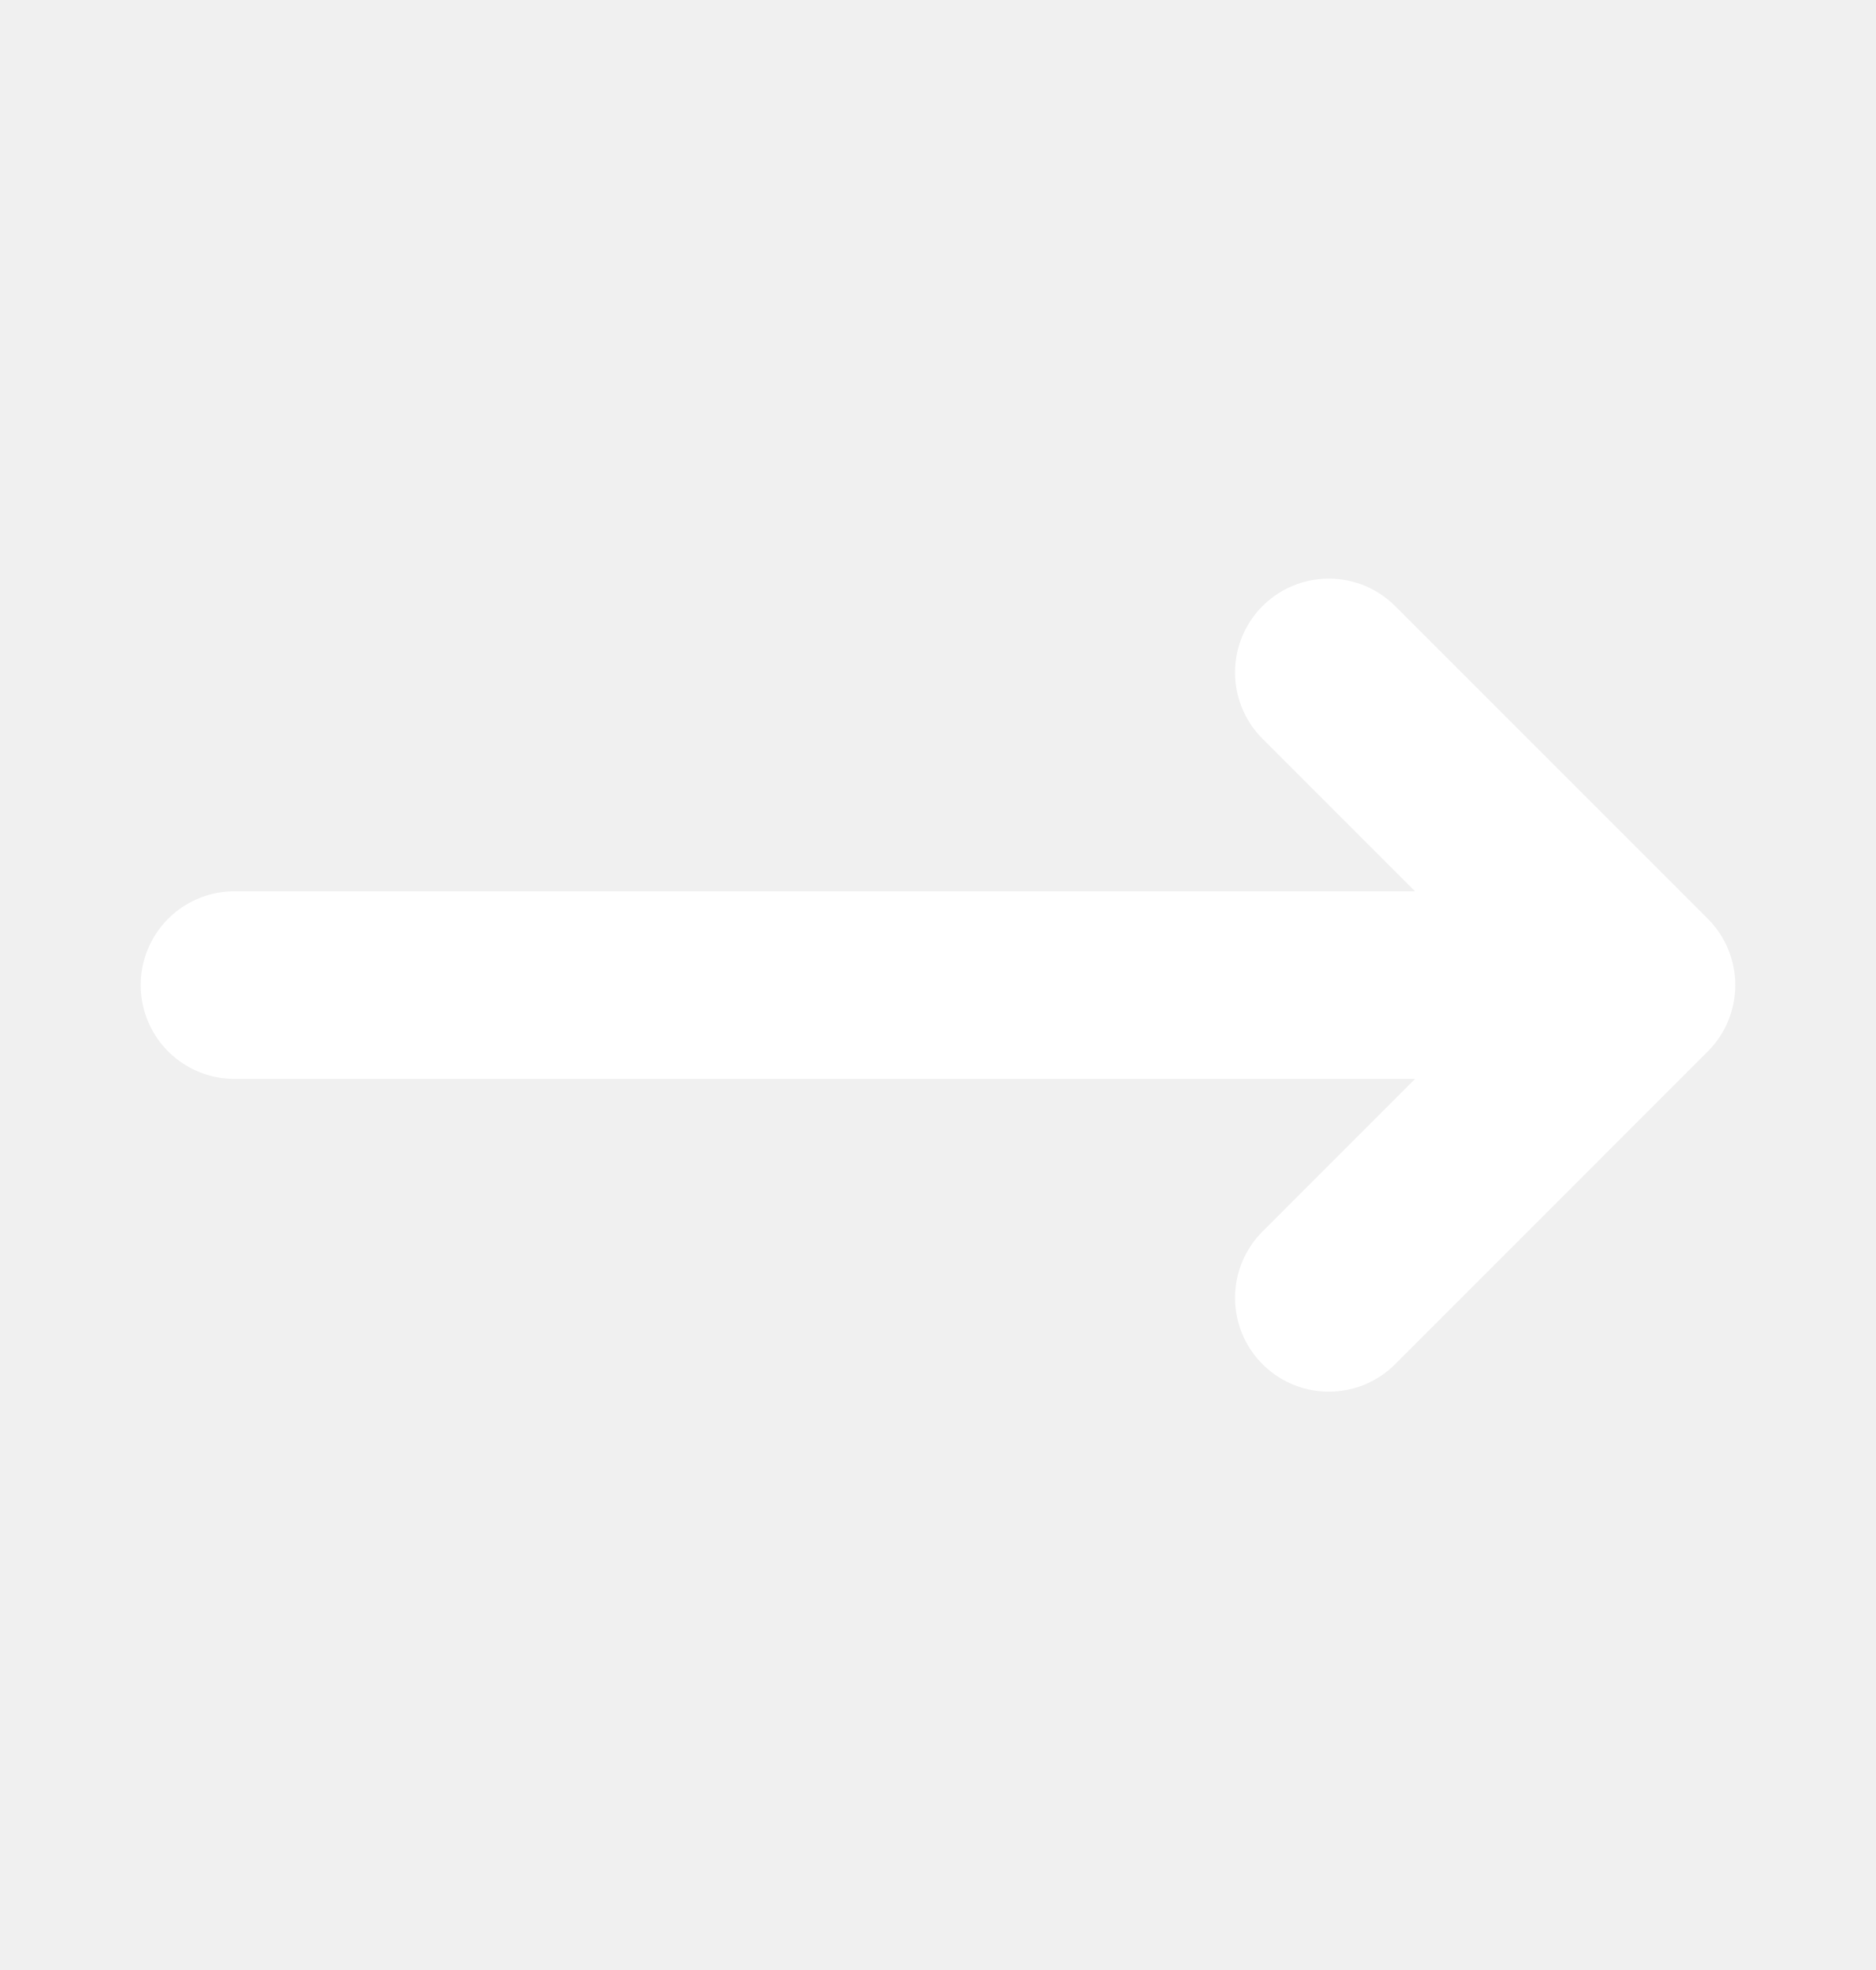
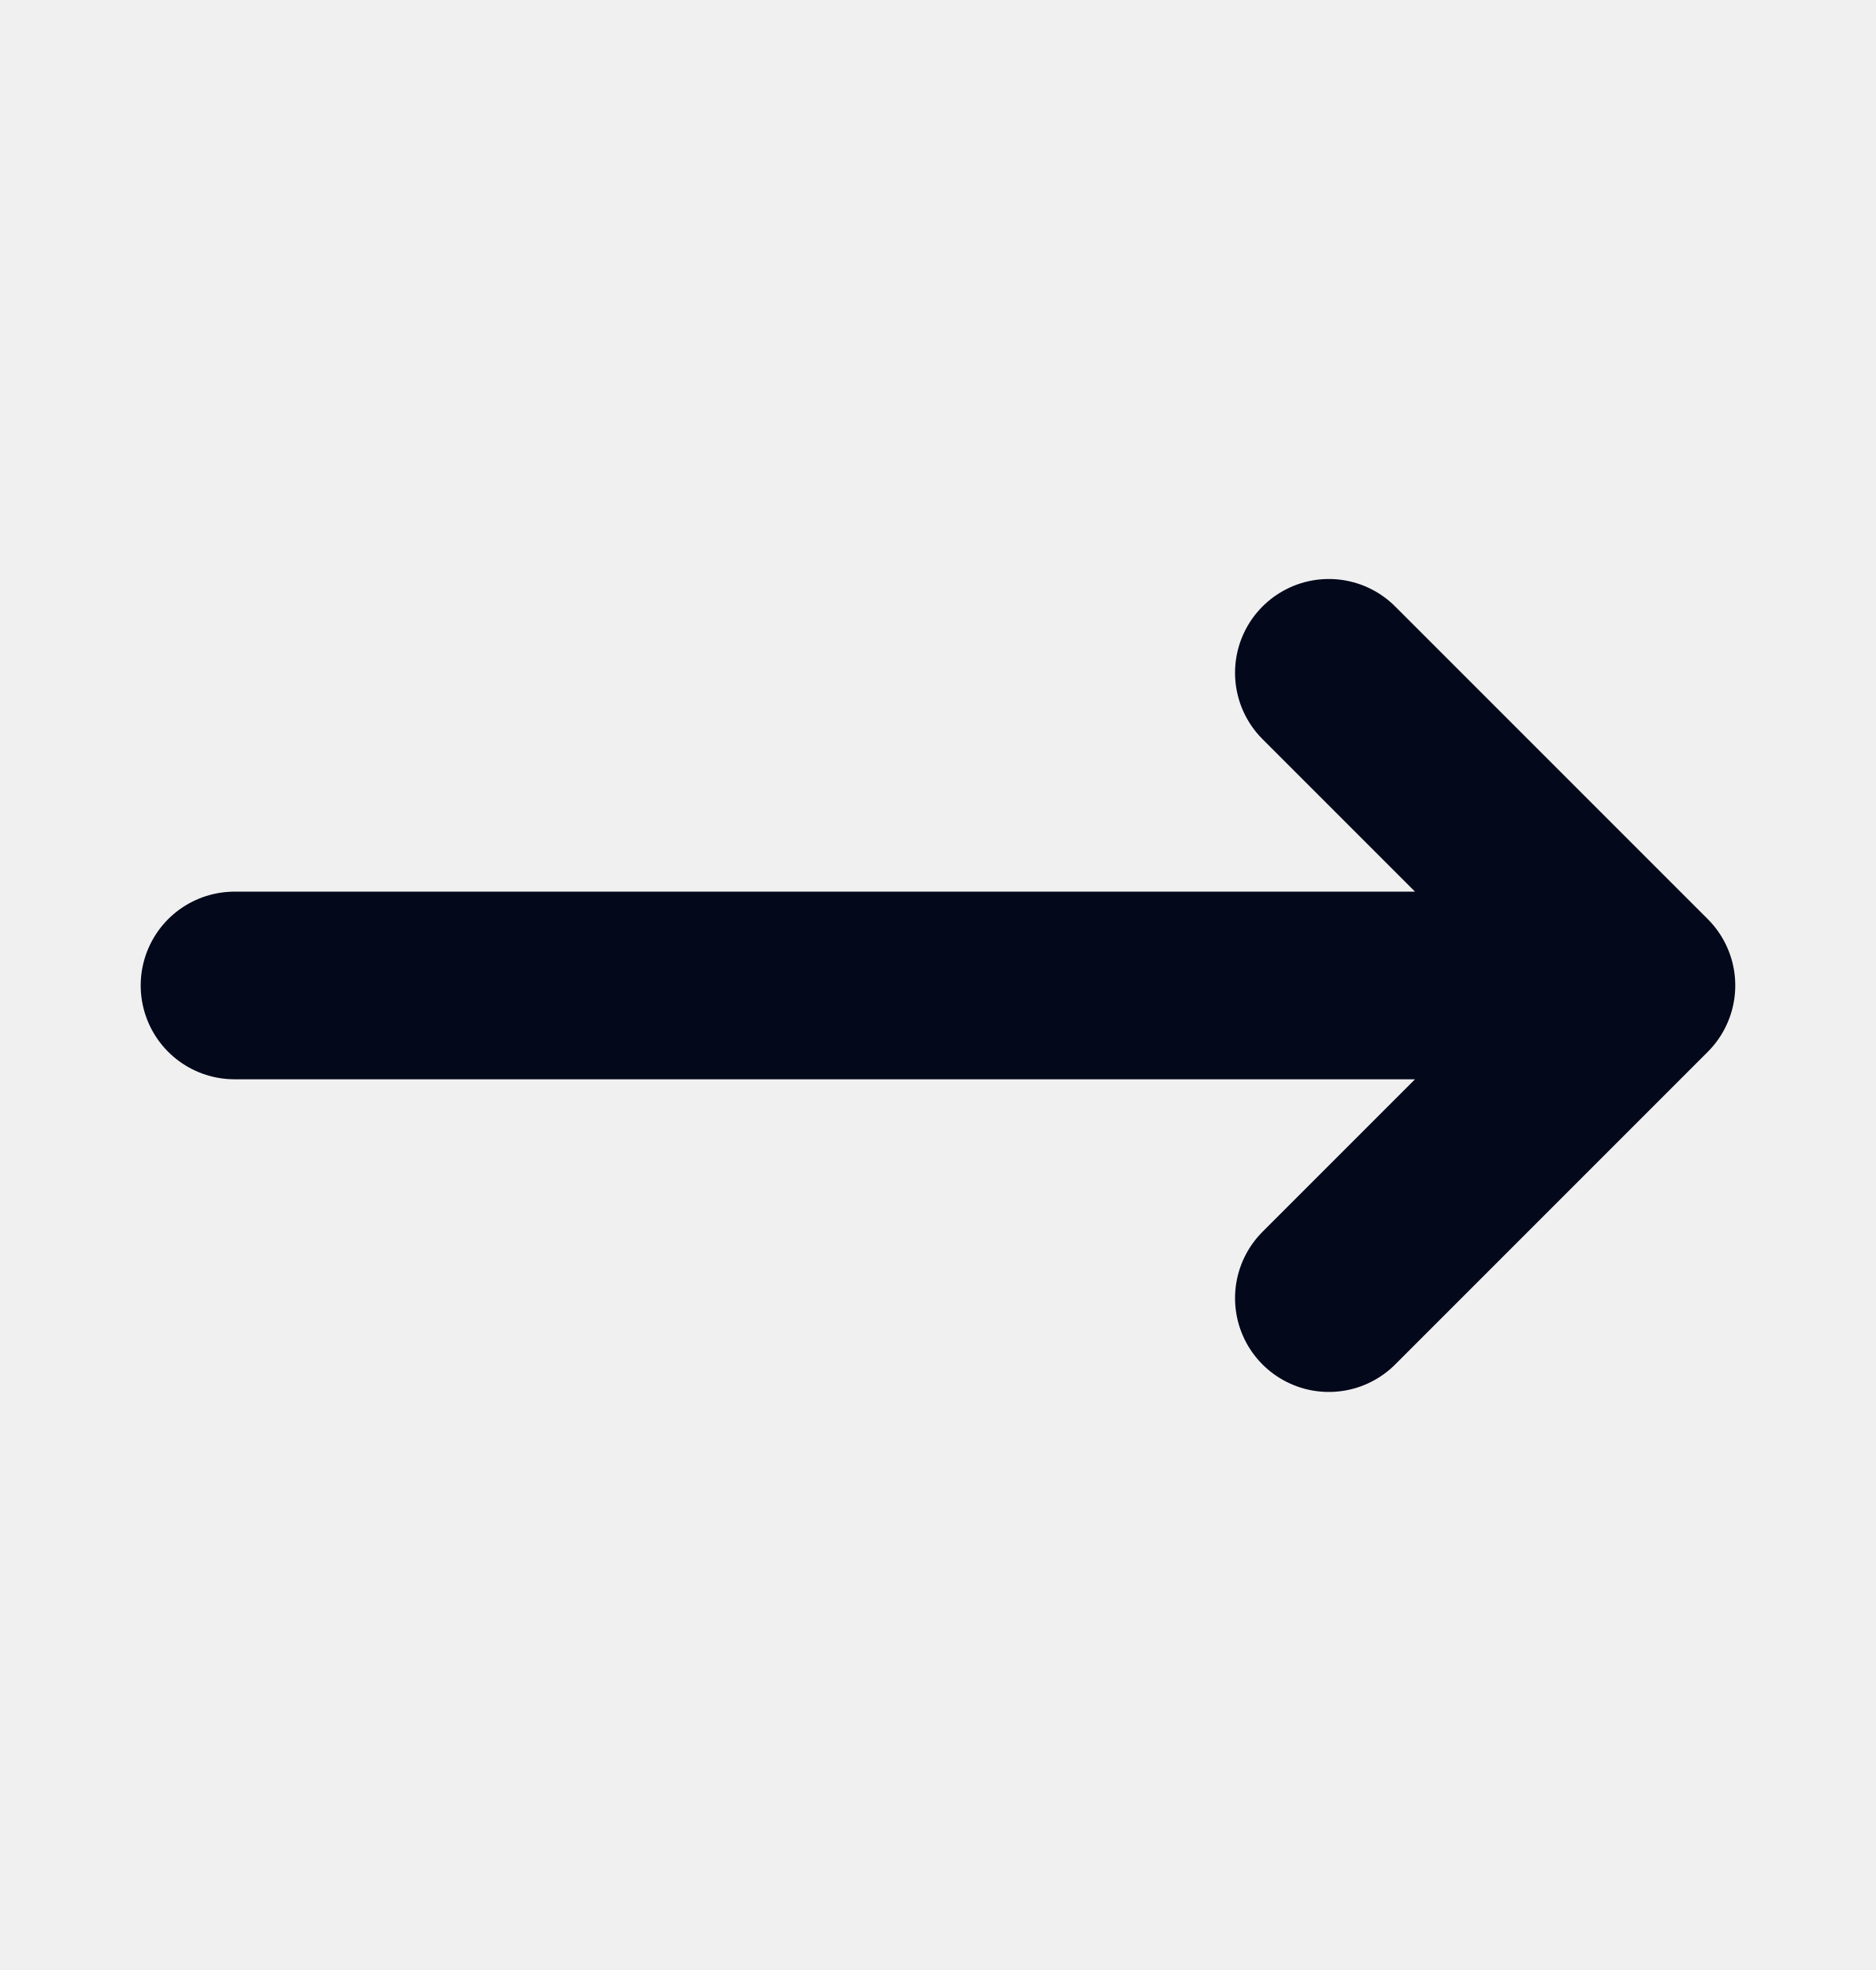
<svg xmlns="http://www.w3.org/2000/svg" width="20" height="21" viewBox="0 0 20 21" fill="none">
-   <path d="M14.167 7.168L17.5 10.501M17.5 10.501L14.167 13.835M17.5 10.501L2.5 10.501" stroke="white" stroke-width="2" stroke-linecap="round" stroke-linejoin="round" />
+   <path d="M14.167 7.172L17.5 10.505M17.5 10.505L14.167 13.838M17.5 10.505H2.5" stroke="#04081B" stroke-width="2" stroke-linecap="round" stroke-linejoin="round" />
</svg>
